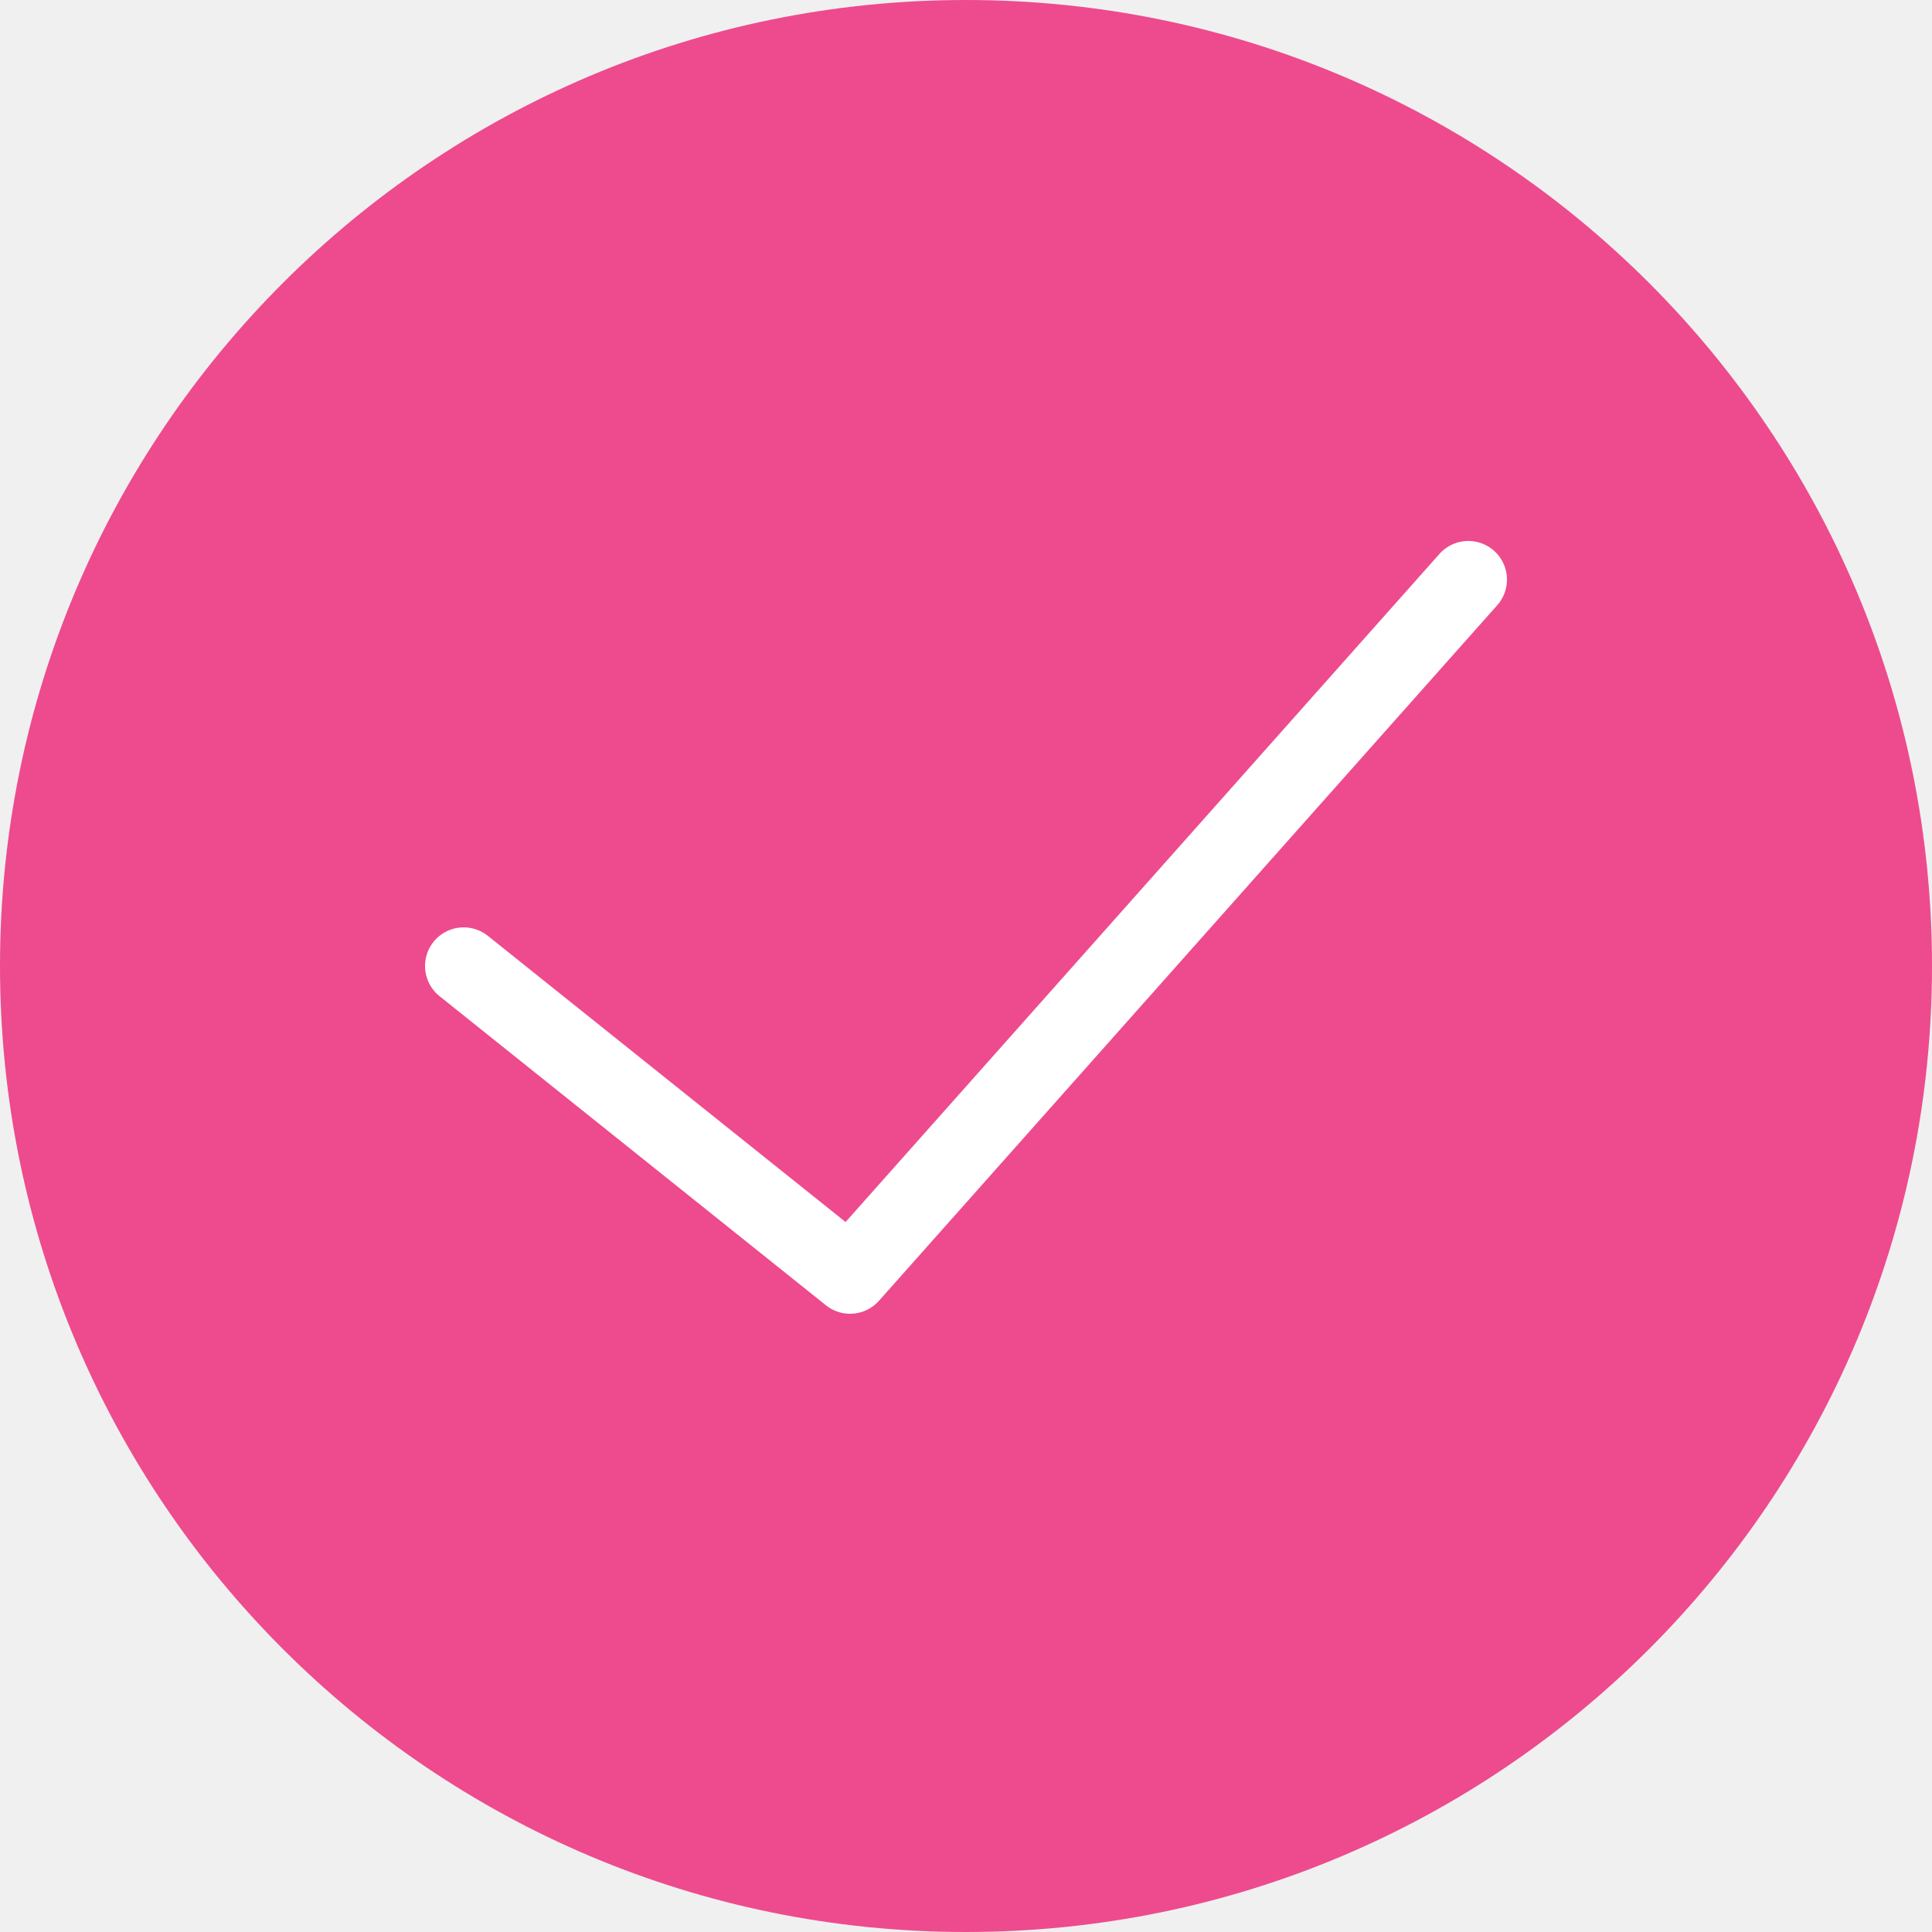
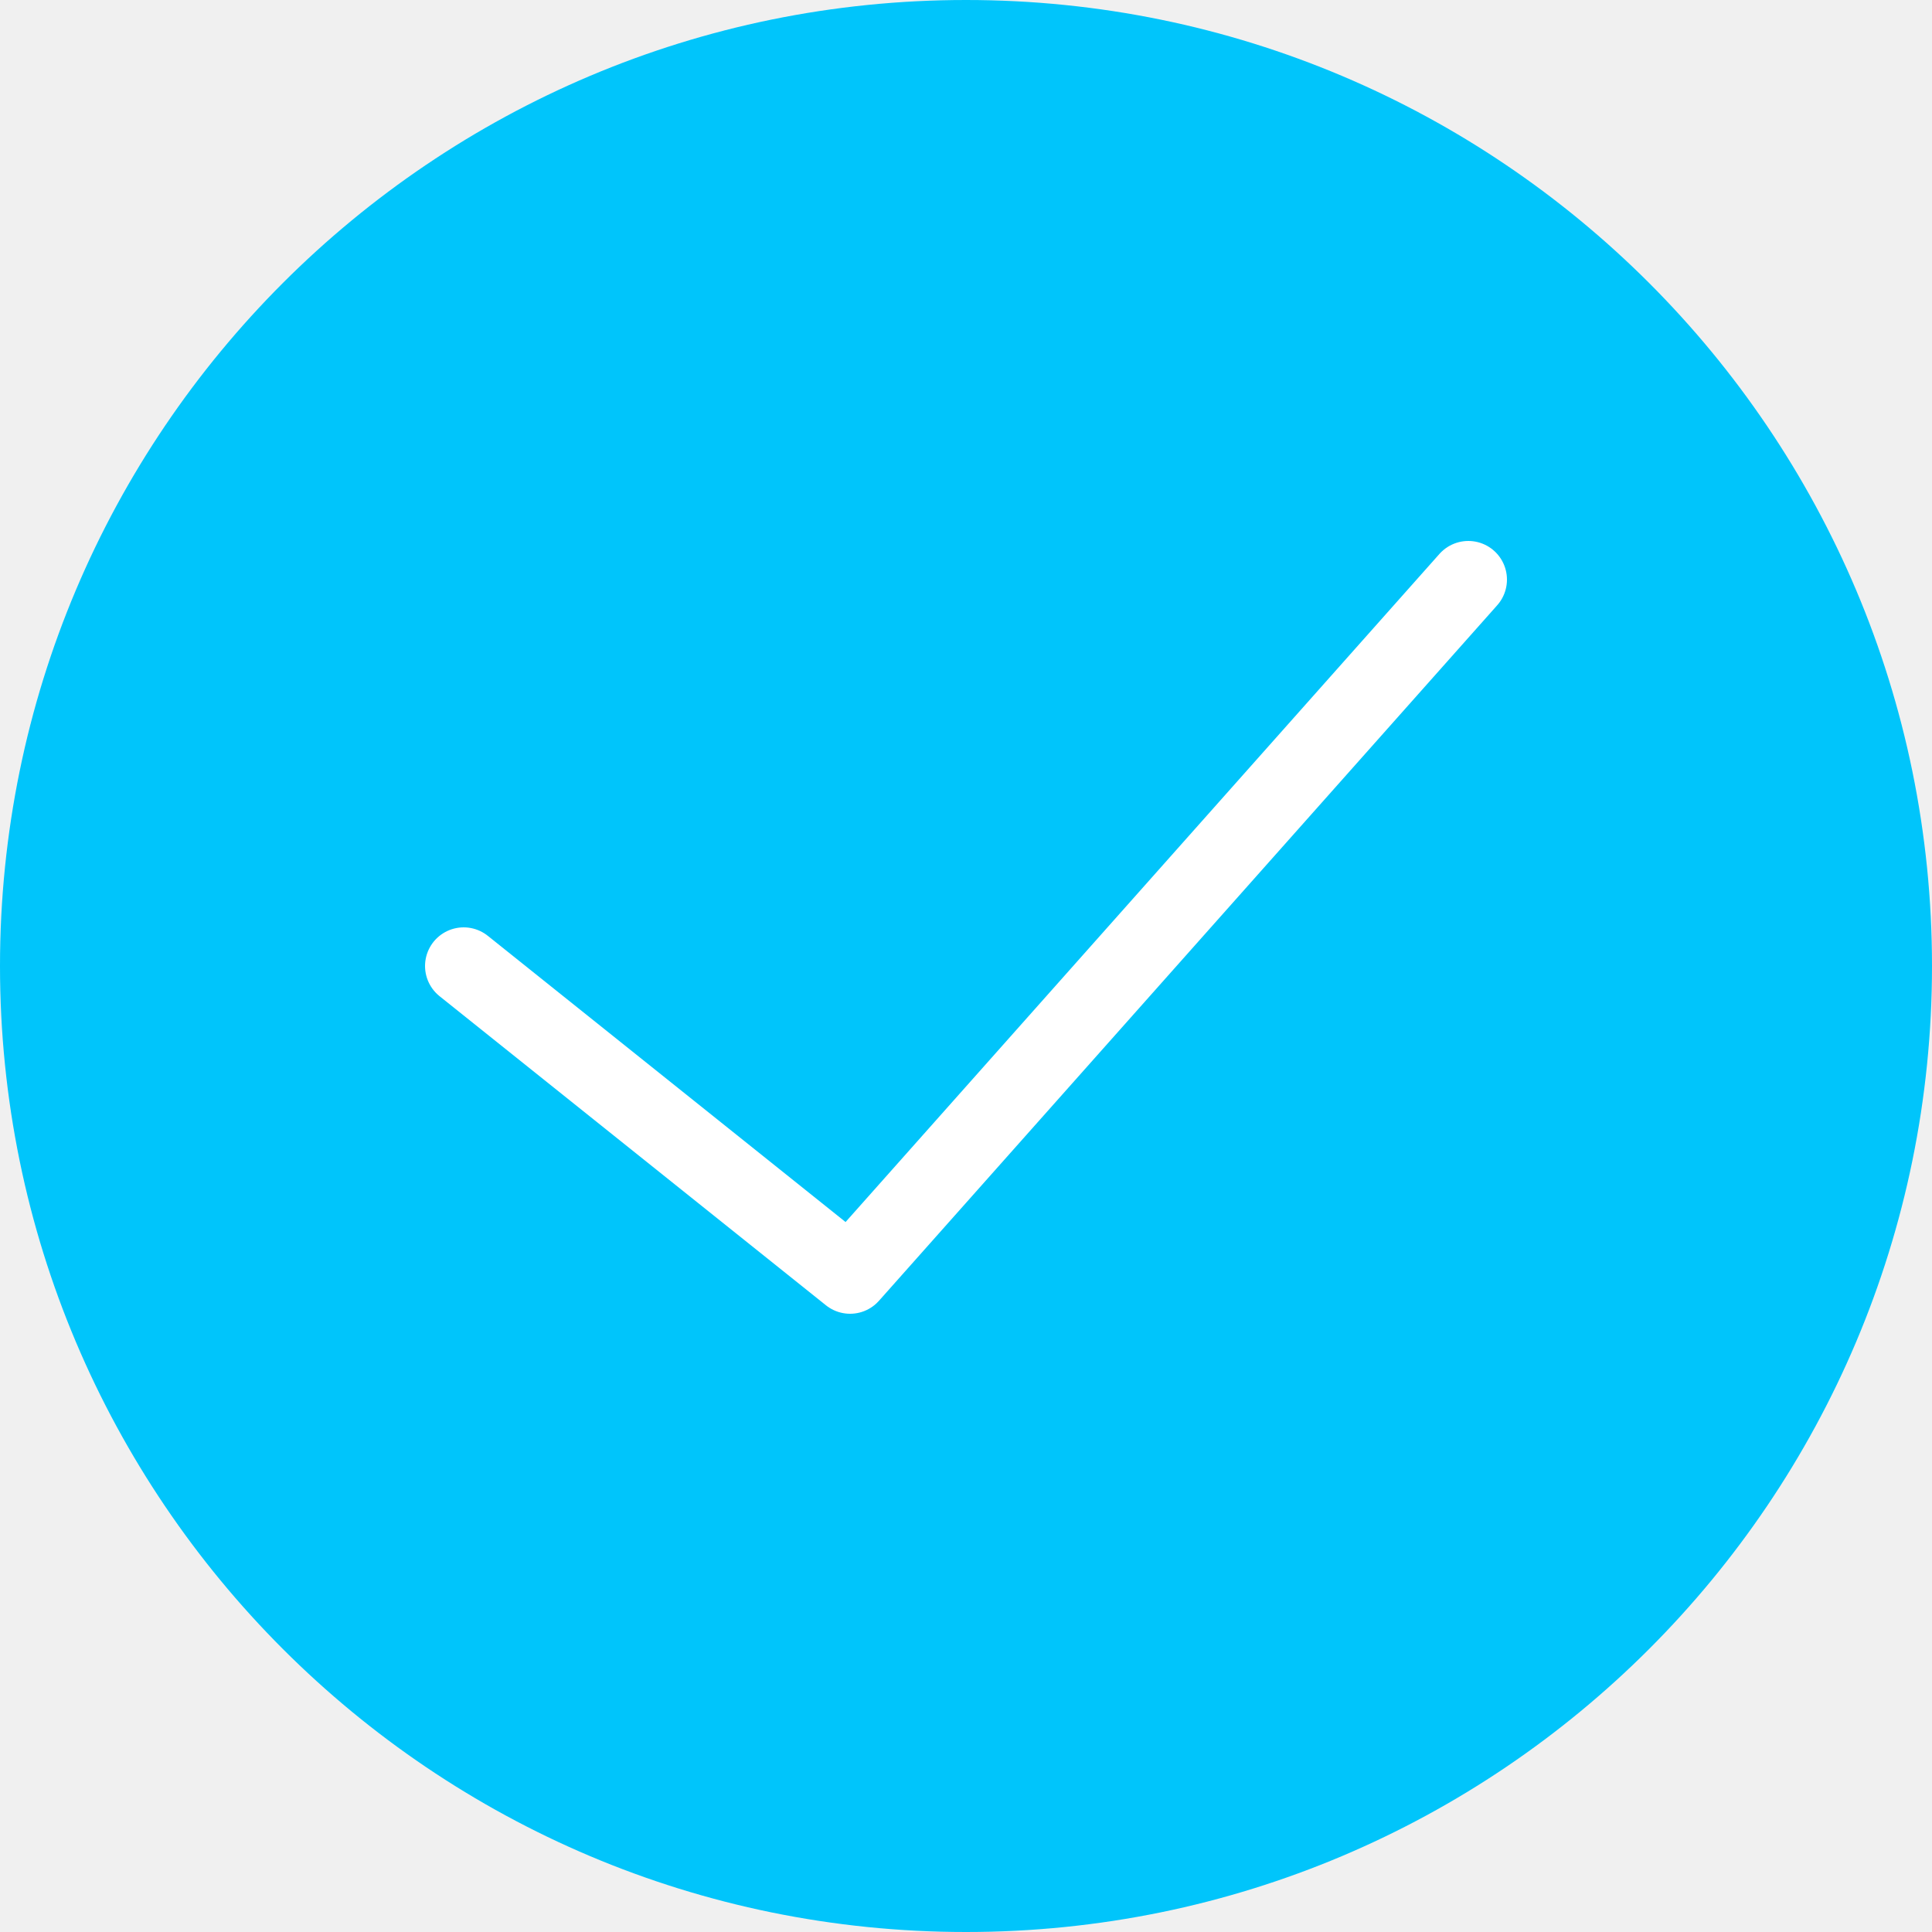
<svg xmlns="http://www.w3.org/2000/svg" version="1.1" id="Capa_1" x="0px" y="0px" viewBox="0 0 50 50" style="enable-background:new 0 0 50 50;" xml:space="preserve">
-   <circle style="fill:#ed4b8d;" cx="25" cy="25" r="25" />
+   <circle style="fill:#00c5fb;" cx="25" cy="25" r="25" />
  <polyline style="fill:none;stroke:#FFFFFF;stroke-width:2;stroke-linecap:round;stroke-linejoin:round;stroke-miterlimit:10;" points="  38,15 22,33 12,25 " />
  <g>
</g>
  <g>
</g>
  <g>
</g>
  <g>
</g>
  <g>
</g>
  <g>
</g>
  <g>
</g>
  <g>
</g>
  <g>
</g>
  <g>
</g>
  <g>
</g>
  <g>
</g>
  <g>
</g>
  <g>
</g>
  <g>
</g>
</svg>
